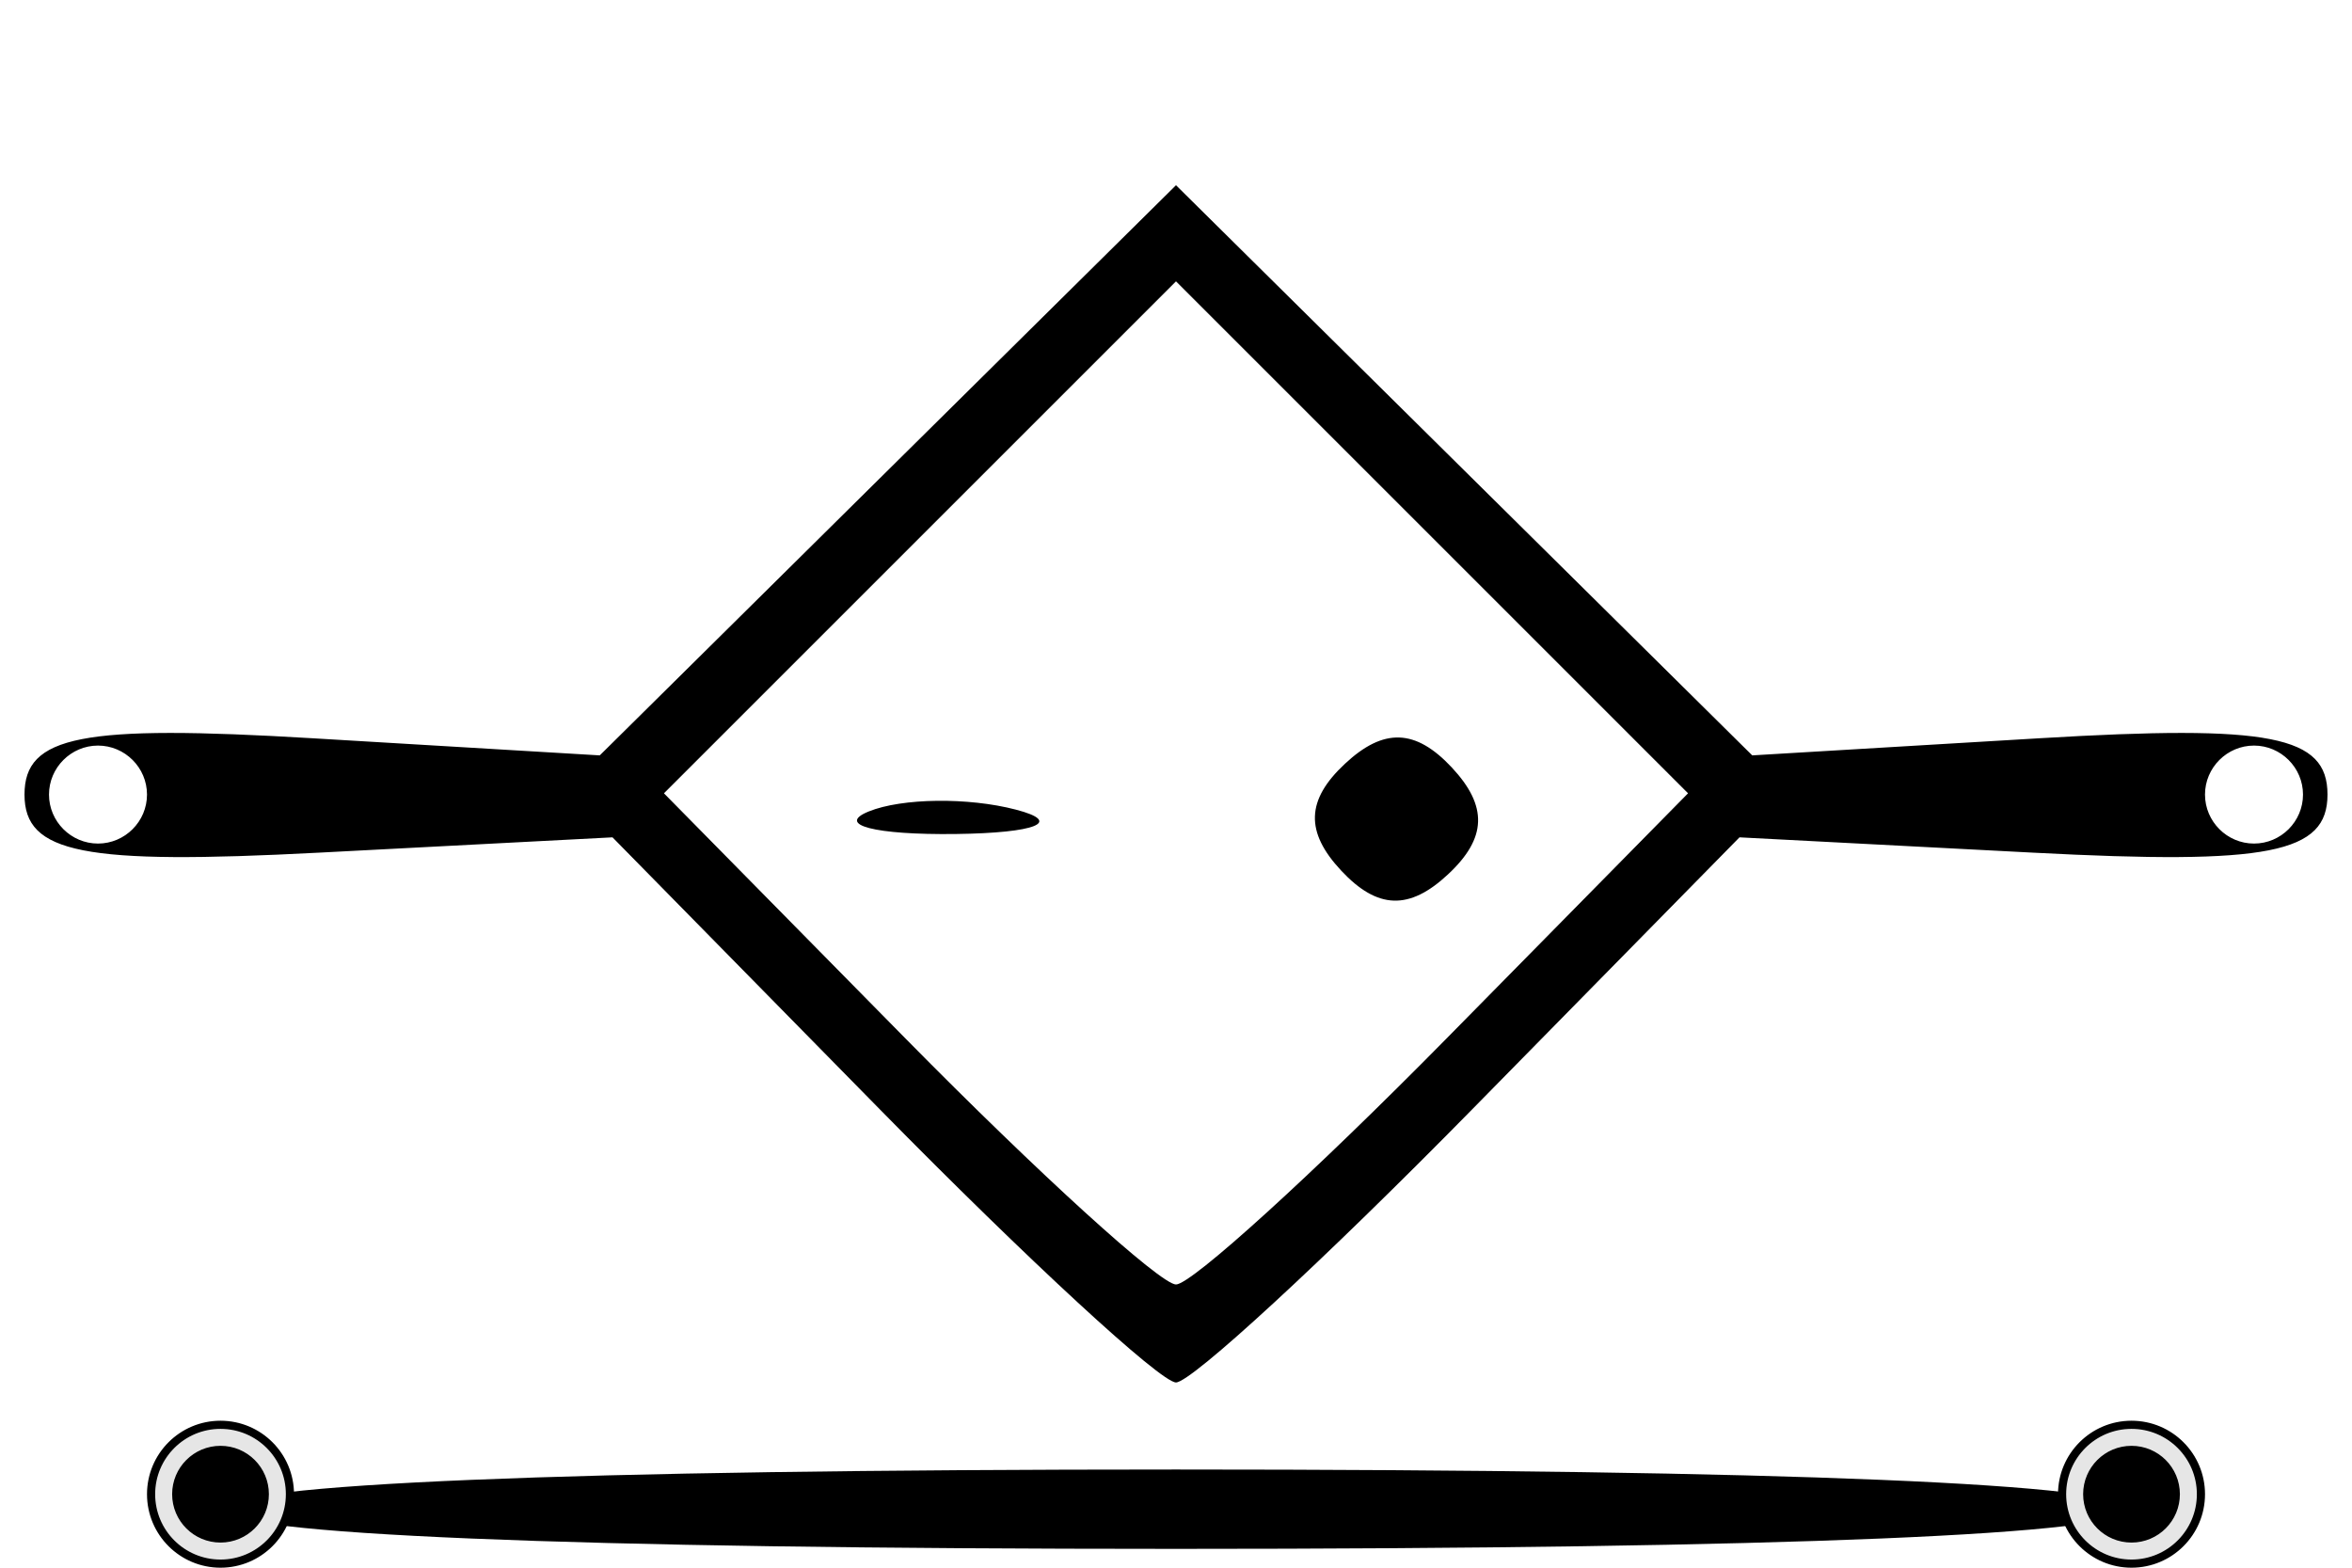
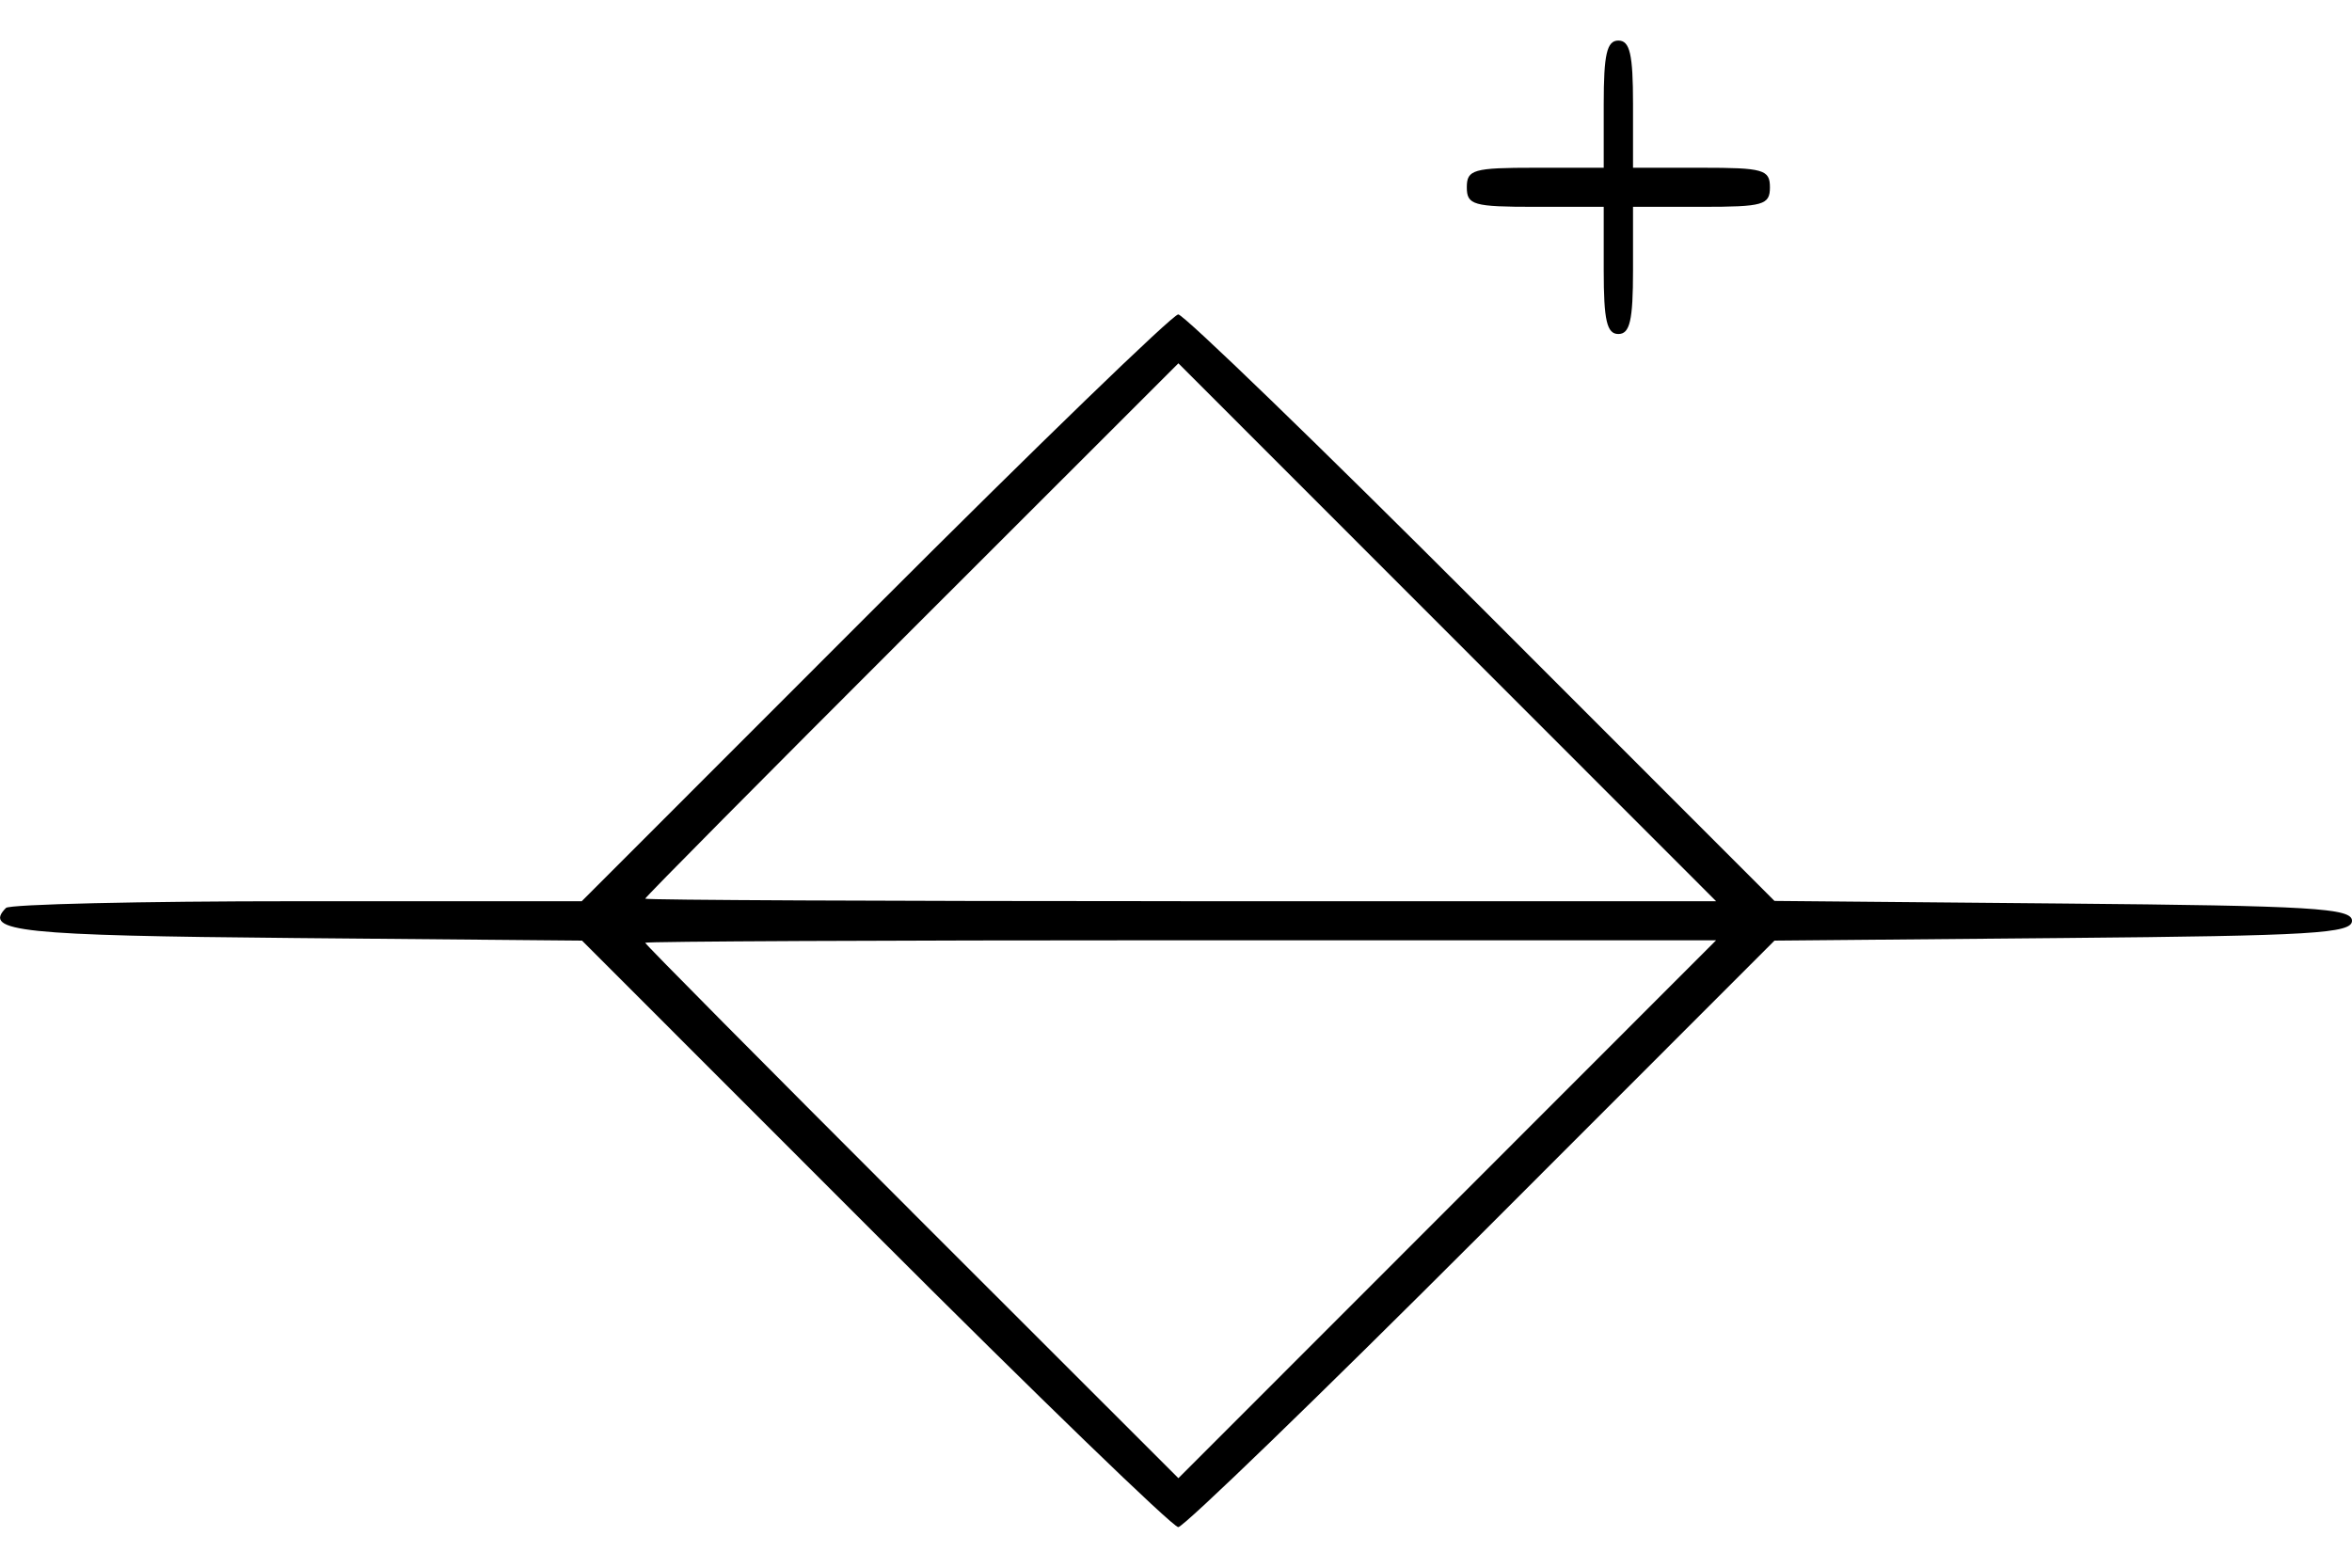
- <svg xmlns="http://www.w3.org/2000/svg" id="svg2" width="48" height="32" version="1.0">
-   <defs id="defs5">
-     </defs>
-   <path style="fill:#000000" d="M 17.966,22.655 L 12.5,17.092 L 6.5,17.405 C 1.694,17.656 0.5,17.42 0.5,16.219 C 0.5,15.016 1.663,14.788 6.37,15.069 L 12.24,15.419 L 18.12,9.6 L 24,3.781 L 29.88,9.6 L 35.76,15.419 L 41.63,15.069 C 46.337,14.788 47.5,15.016 47.5,16.219 C 47.5,17.42 46.306,17.656 41.5,17.405 L 35.5,17.092 L 30.034,22.655 C 27.028,25.715 24.313,28.219 24,28.219 C 23.687,28.219 20.972,25.715 17.966,22.655 z M 29.513,21.206 L 34.45,16.193 L 29.225,10.968 L 24,5.743 L 18.775,10.968 L 13.55,16.193 L 18.487,21.206 C 21.203,23.963 23.684,26.219 24,26.219 C 24.316,26.219 26.797,23.963 29.513,21.206 z M 27.372,17.772 C 26.633,16.981 26.655,16.33 27.447,15.591 C 28.238,14.852 28.888,14.874 29.628,15.665 C 30.367,16.457 30.345,17.107 29.553,17.846 C 28.762,18.586 28.112,18.564 27.372,17.772 z M 17.731,16.563 C 18.408,16.289 19.758,16.272 20.731,16.526 C 21.704,16.779 21.15,17.003 19.5,17.024 C 17.85,17.044 17.054,16.837 17.731,16.563 z M 3,16.219 C 3,15.669 2.55,15.219 2,15.219 C 1.45,15.219 1,15.669 1,16.219 C 1,16.769 1.45,17.219 2,17.219 C 2.55,17.219 3,16.769 3,16.219 z M 47,16.219 C 47,15.669 46.55,15.219 46,15.219 C 45.45,15.219 45,15.669 45,16.219 C 45,16.769 45.45,17.219 46,17.219 C 46.55,17.219 47,16.769 47,16.219 z" id="path2384" />
-   <path style="fill:#000000" d="m 4.56,30.806 c 0,-0.517 7.02,-0.81 19.44,-0.81 12.42,0 19.44,0.292 19.44,0.81 0,0.517 -7.02,0.81 -19.44,0.81 -12.42,0 -19.44,-0.292 -19.44,-0.81 z" id="path2384-0" />
-   <path style="fill:#e6e6e6;fill-opacity:1;stroke:#000000;stroke-width:0.25;stroke-linecap:round;stroke-linejoin:round;stroke-miterlimit:4;stroke-opacity:1;stroke-dasharray:none;stroke-dashoffset:0" id="path12" d="m 6.566,28.54 a 2.129,2.129 0 1 1 -4.259,0 2.129,2.129 0 1 1 4.259,0 z" transform="matrix(0.6653685,0,0,0.6653685,40.54827,11.51056)" />
-   <path style="fill:#e6e6e6;fill-opacity:1;stroke:#000000;stroke-width:0.25;stroke-linecap:round;stroke-linejoin:round;stroke-miterlimit:4;stroke-opacity:1;stroke-dasharray:none;stroke-dashoffset:0" id="path12-6" d="m 6.566,28.54 a 2.129,2.129 0 1 1 -4.259,0 2.129,2.129 0 1 1 4.259,0 z" transform="matrix(0.6653685,0,0,0.6653685,1.548273,11.51056)" />
-   <path style="fill:#000000;fill-opacity:1;stroke:#000000;stroke-width:0.25;stroke-linecap:round;stroke-linejoin:round;stroke-miterlimit:4;stroke-opacity:1;stroke-dasharray:none;stroke-dashoffset:0" id="path1560" d="m -14.373,29.471 a 2.351,2.351 0 1 1 -4.702,0 2.351,2.351 0 1 1 4.702,0 z" transform="matrix(0.3987376,0,0,0.3987432,11.16873,18.74847)" />
-   <path style="fill:#000000;fill-opacity:1;stroke:#000000;stroke-width:0.25;stroke-linecap:round;stroke-linejoin:round;stroke-miterlimit:4;stroke-opacity:1;stroke-dasharray:none;stroke-dashoffset:0" id="path1560-3" d="m -14.373,29.471 a 2.351,2.351 0 1 1 -4.702,0 2.351,2.351 0 1 1 4.702,0 z" transform="matrix(0.3987376,0,0,0.3987432,50.16873,18.74847)" />
+ <svg xmlns="http://www.w3.org/2000/svg" id="svg2" version="1.1" width="48" height="32">
+   <defs id="defs6" />
+   <path style="fill:#000000" d="m 0.121,18.533 c 0.075,-0.075 2.75,-0.137 5.944,-0.137 l 5.807,0 5.986,-5.989 c 3.292,-3.294 6.077,-5.989 6.188,-5.989 0.111,0 2.895,2.694 6.185,5.986 l 5.983,5.986 5.893,0.053 c 5.082,0.045 5.893,0.094 5.893,0.352 0,0.258 -0.811,0.307 -5.893,0.352 l -5.893,0.053 -5.983,5.986 c -3.291,3.292 -6.074,5.986 -6.185,5.986 -0.111,0 -2.895,-2.694 -6.185,-5.986 l -5.983,-5.986 -5.876,-0.053 c -5.587,-0.05 -6.363,-0.131 -5.88,-0.614 z m 23.974,-0.137 10.928,0 -5.487,-5.49 -5.487,-5.49 -5.441,5.438 c -2.993,2.991 -5.441,5.461 -5.441,5.49 0,0.028 4.918,0.051 10.928,0.051 z m -5.487,6.339 5.441,5.438 5.487,-5.49 5.487,-5.49 -10.928,0 c -6.01,0 -10.928,0.023 -10.928,0.051 0,0.028 2.448,2.498 5.441,5.49 z m 12.724,-21.311 1.397,0 0,-1.298 c 0,-1.02 0.064,-1.298 0.299,-1.298 0.235,0 0.299,0.277 0.299,1.298 l 0,1.298 1.397,0 c 1.264,0 1.397,0.038 1.397,0.399 0,0.361 -0.133,0.399 -1.397,0.399 l -1.397,0 0,1.298 c 0,1.02 -0.064,1.298 -0.299,1.298 -0.235,0 -0.299,-0.277 -0.299,-1.298 l 0,-1.298 -1.397,0 c -1.264,0 -1.397,-0.038 -1.397,-0.399 0,-0.361 0.133,-0.399 1.397,-0.399 z" id="path2987" />
</svg>
